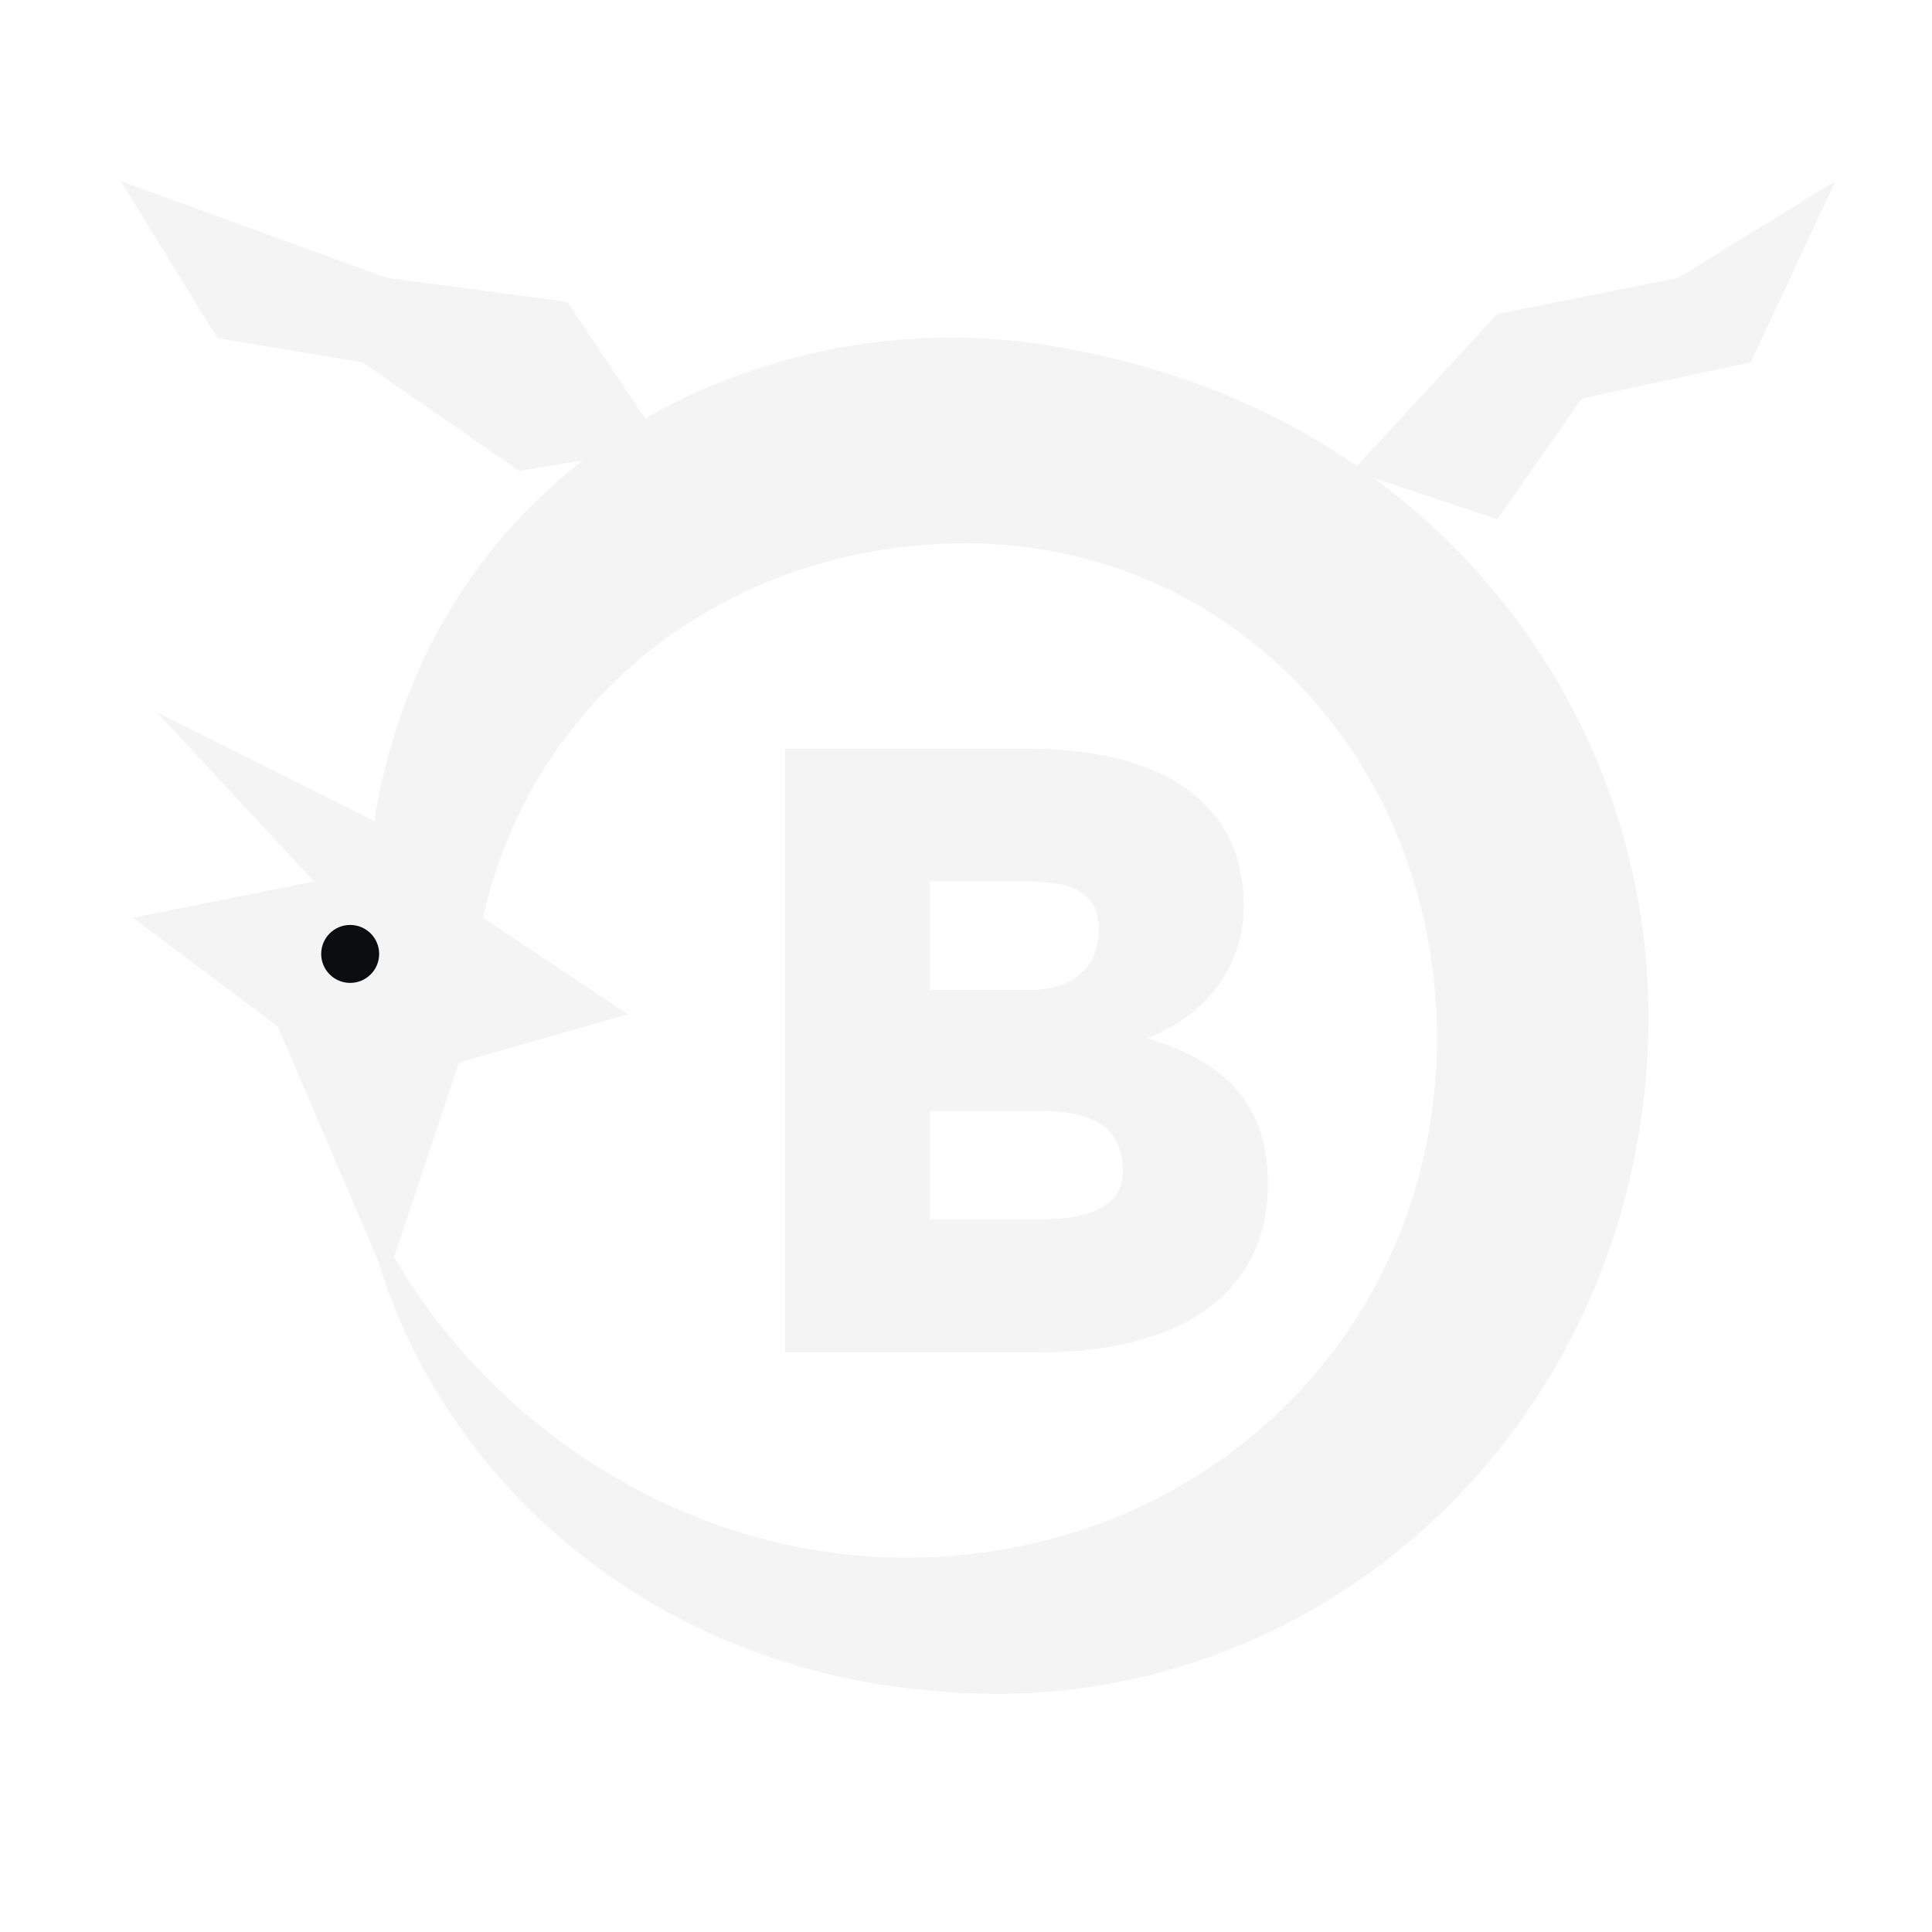
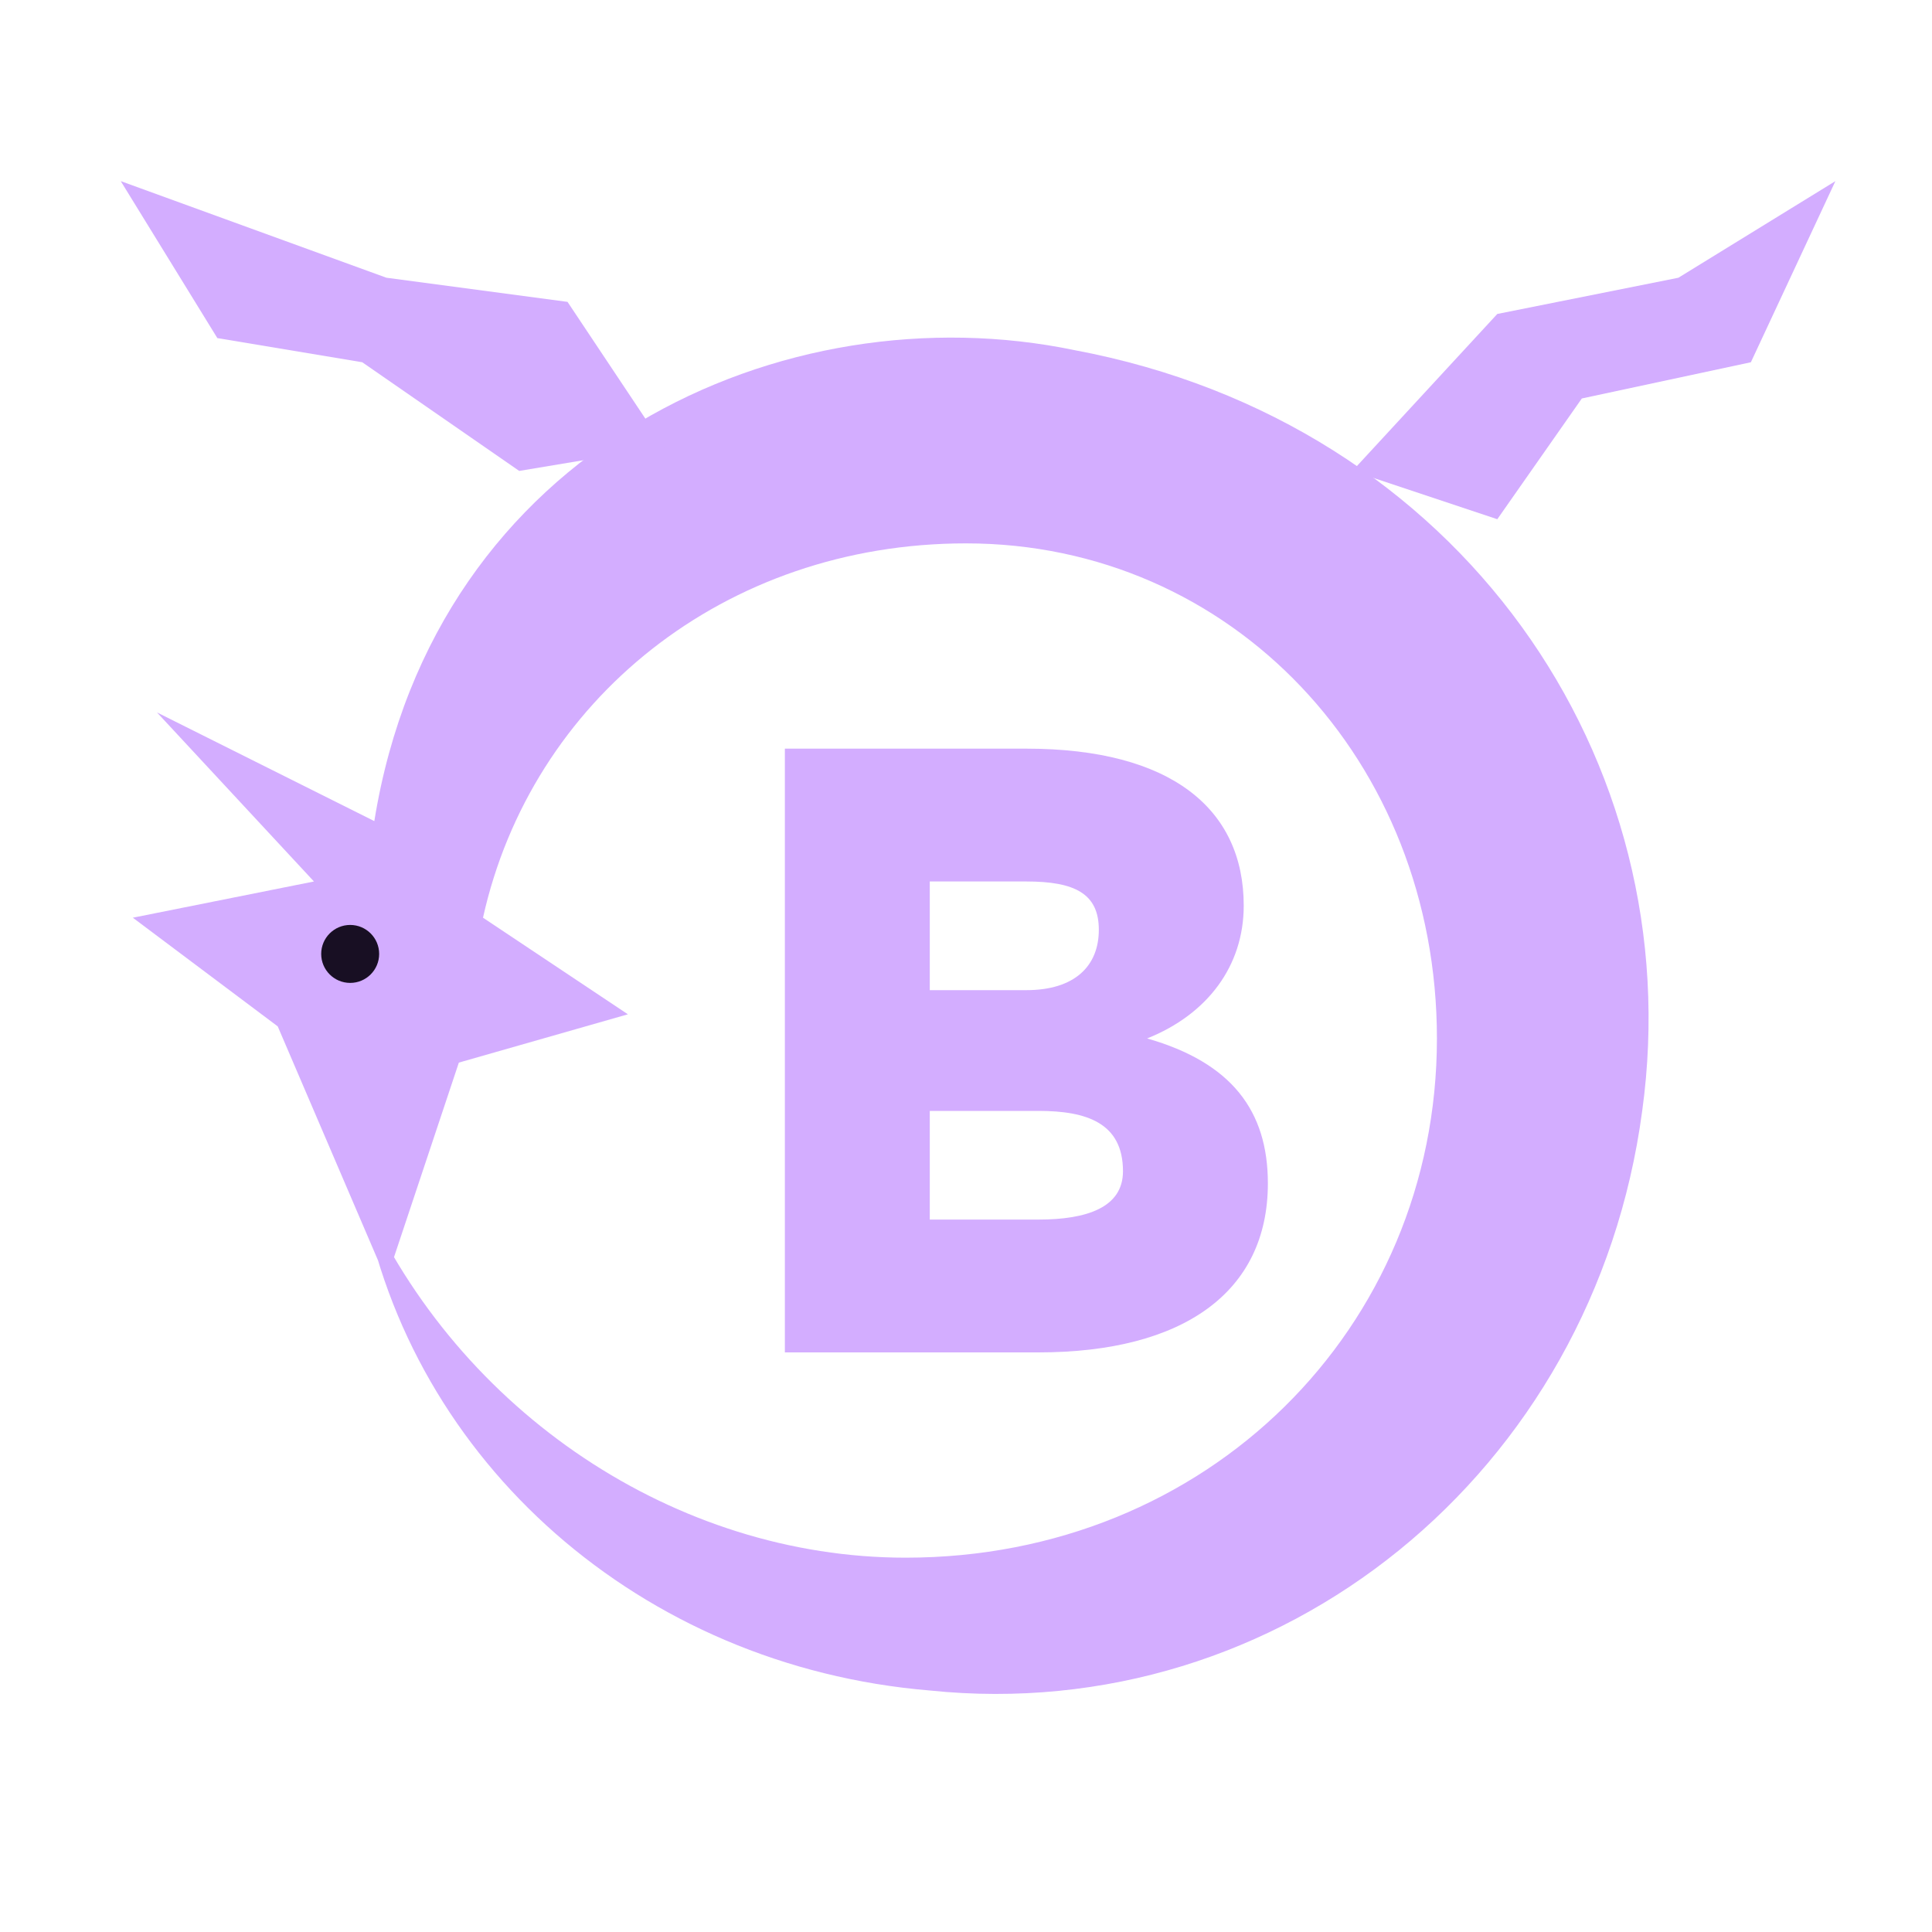
<svg xmlns="http://www.w3.org/2000/svg" viewBox="0 0 160 160" fill="none">
-   <path fill="#f4f4f5" d="M31 68C36 37 65 24 89 29c32 6 51 34 47 63-4 30-30 51-59 48-24-2-43-19-47-41 8 18 26 30 45 30 25 0 44-19 44-43 0-23-17-41-39-41-20 0-36 13-40 31l12 8-14 4-6 18-9-21-12-9 15-3-13-14 18 9Z" />
-   <path fill="#f4f4f5" d="m43 39-13-9-12-2-8-13 22 8 15 2 8 12-12 2Zm69 0 12-13 15-3 13-8-7 15-14 3-7 10-12-4Z" />
-   <circle cx="29" cy="79" r="2.4" fill="#0b0c0e" />
-   <path fill="#f4f4f5" fill-rule="evenodd" d="M65 62h20c12 0 18 5 18 13 0 5-3 9-8 11 7 2 10 6 10 12 0 9-7 14-19 14H65V62Zm12 11v9h8c4 0 6-2 6-5s-2-4-6-4h-8Zm0 19v9h9c4 0 7-1 7-4 0-4-3-5-7-5h-9Z" clip-rule="evenodd" />
+   <path fill="#d3adff" d="M31 68C36 37 65 24 89 29c32 6 51 34 47 63-4 30-30 51-59 48-24-2-43-19-47-41 8 18 26 30 45 30 25 0 44-19 44-43 0-23-17-41-39-41-20 0-36 13-40 31l12 8-14 4-6 18-9-21-12-9 15-3-13-14 18 9Z" />
+   <path fill="#d3adff" d="m43 39-13-9-12-2-8-13 22 8 15 2 8 12-12 2Zm69 0 12-13 15-3 13-8-7 15-14 3-7 10-12-4Z" />
+   <circle cx="29" cy="79" r="2.4" fill="#180f23" />
+   <path fill="#d3adff" fill-rule="evenodd" d="M65 62h20c12 0 18 5 18 13 0 5-3 9-8 11 7 2 10 6 10 12 0 9-7 14-19 14H65V62Zm12 11v9h8c4 0 6-2 6-5s-2-4-6-4h-8Zm0 19v9h9c4 0 7-1 7-4 0-4-3-5-7-5h-9Z" clip-rule="evenodd" />
</svg>
